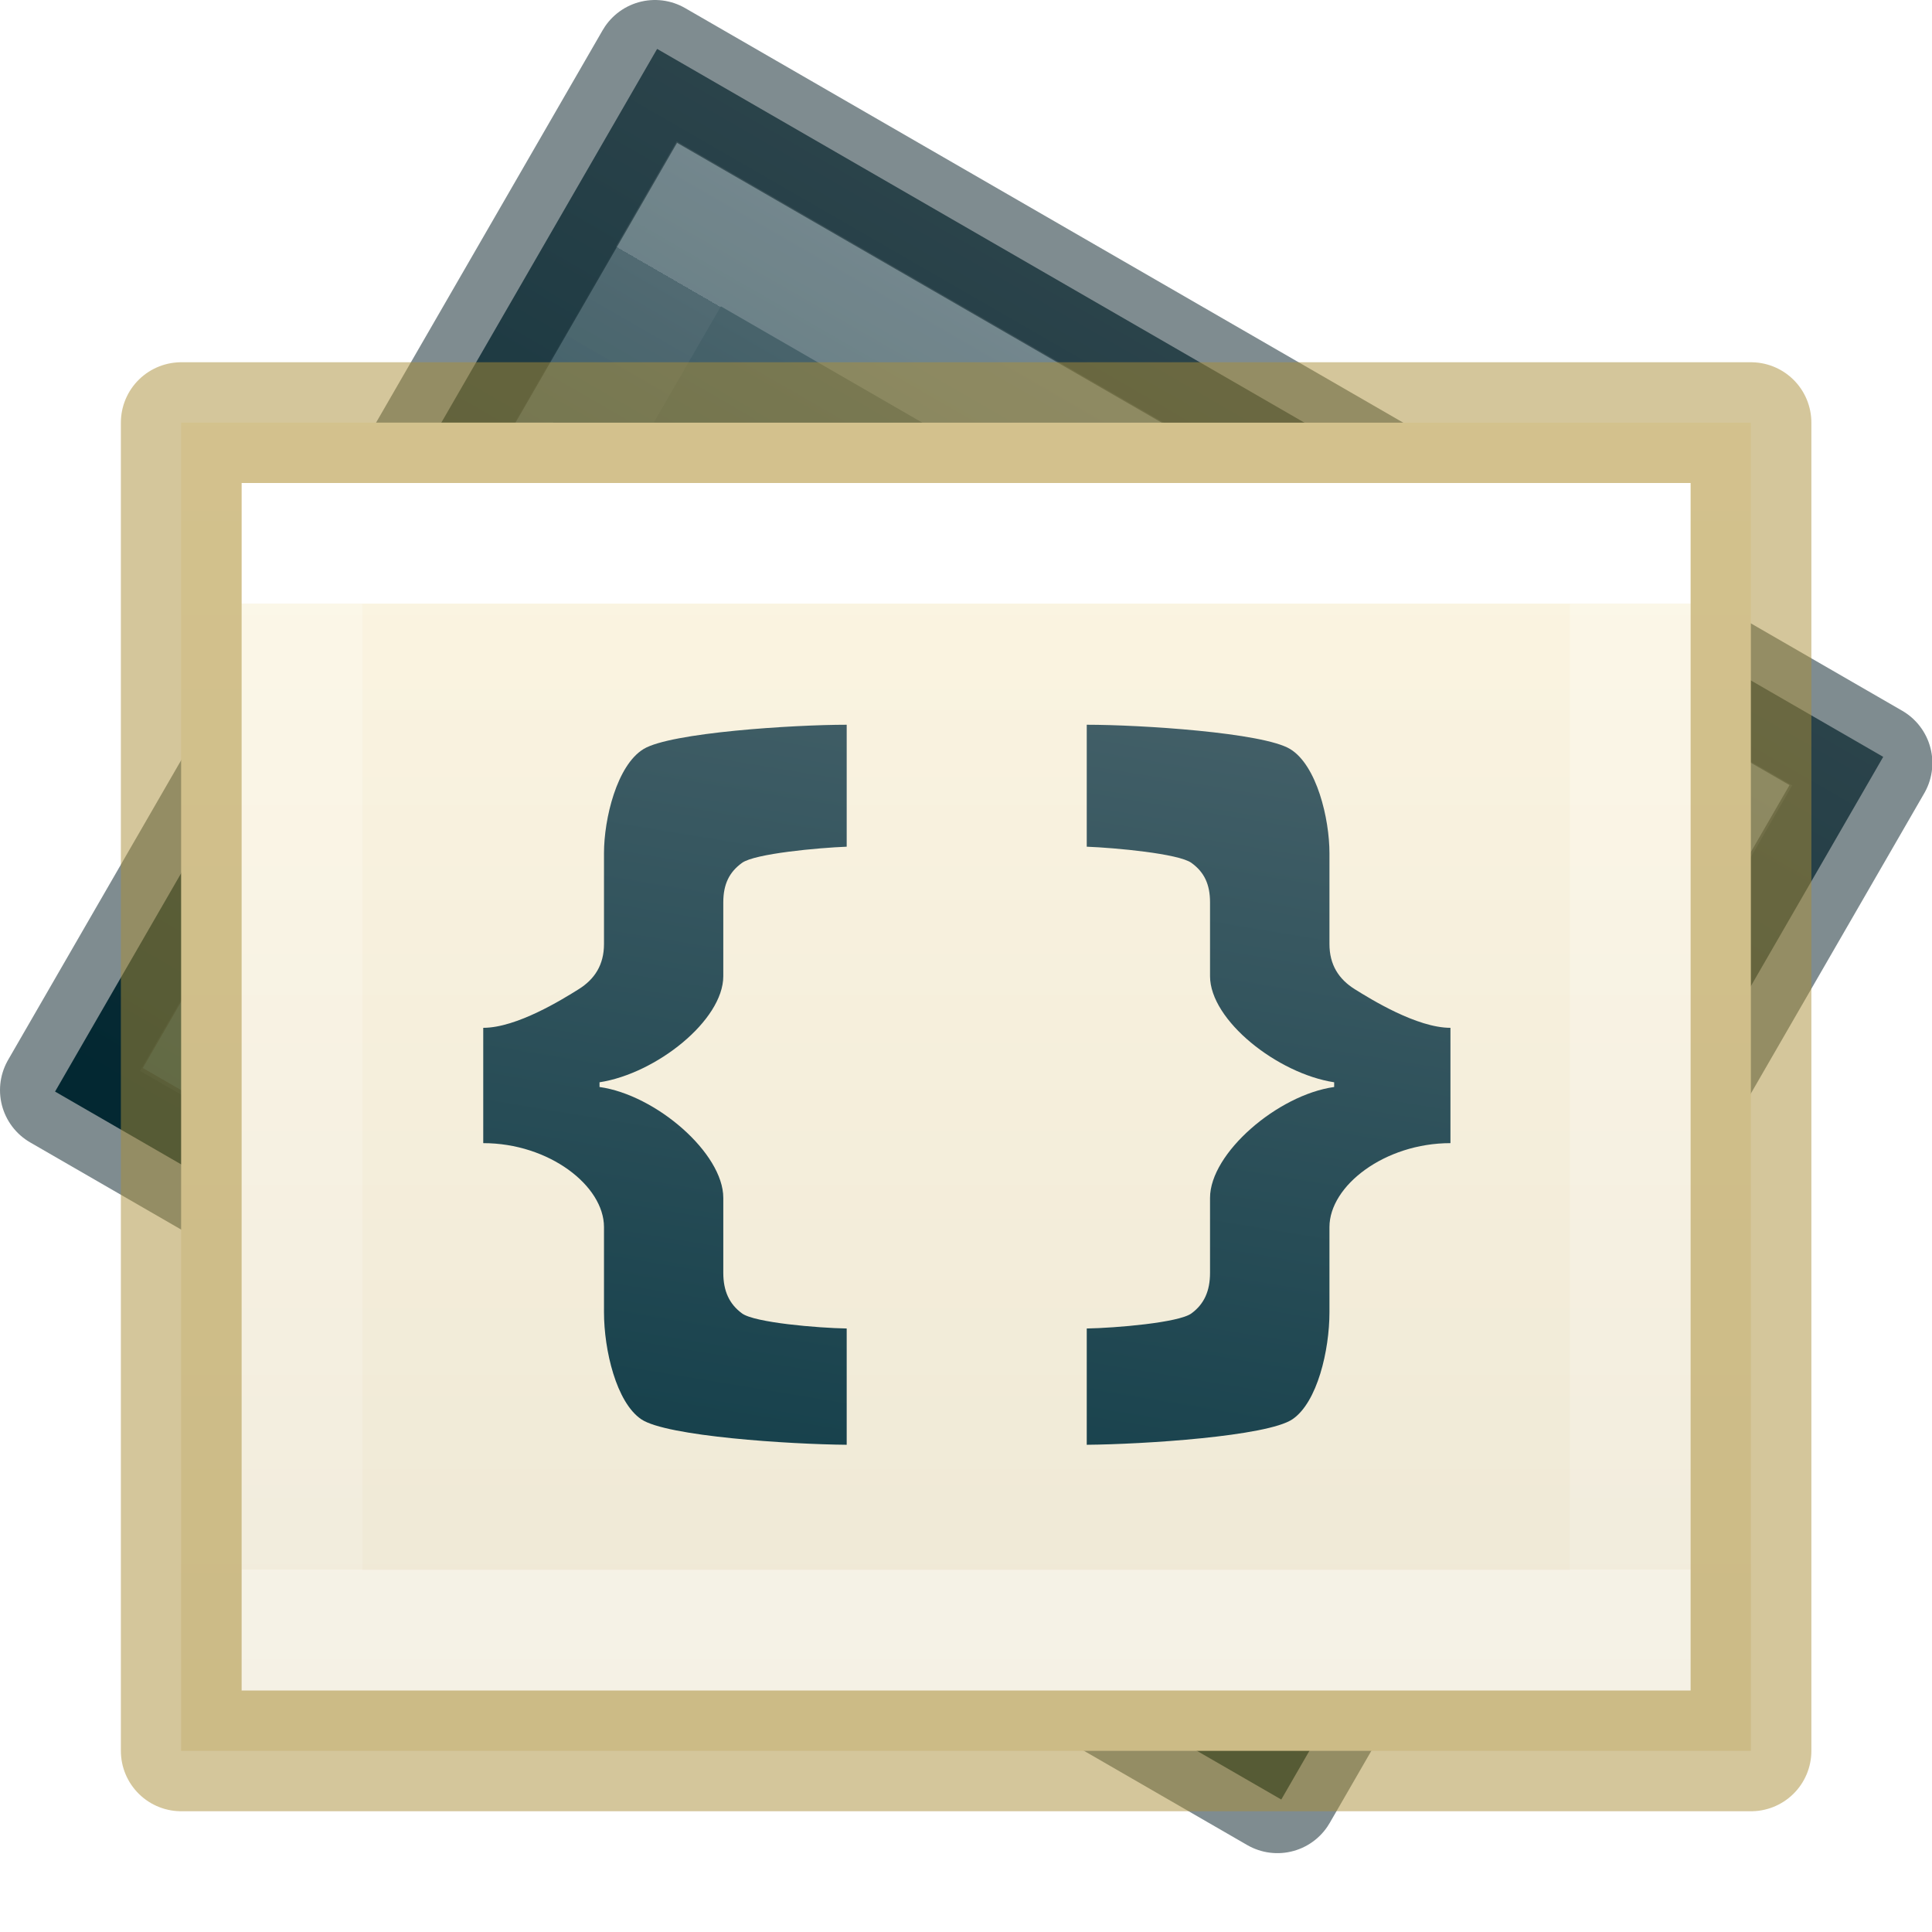
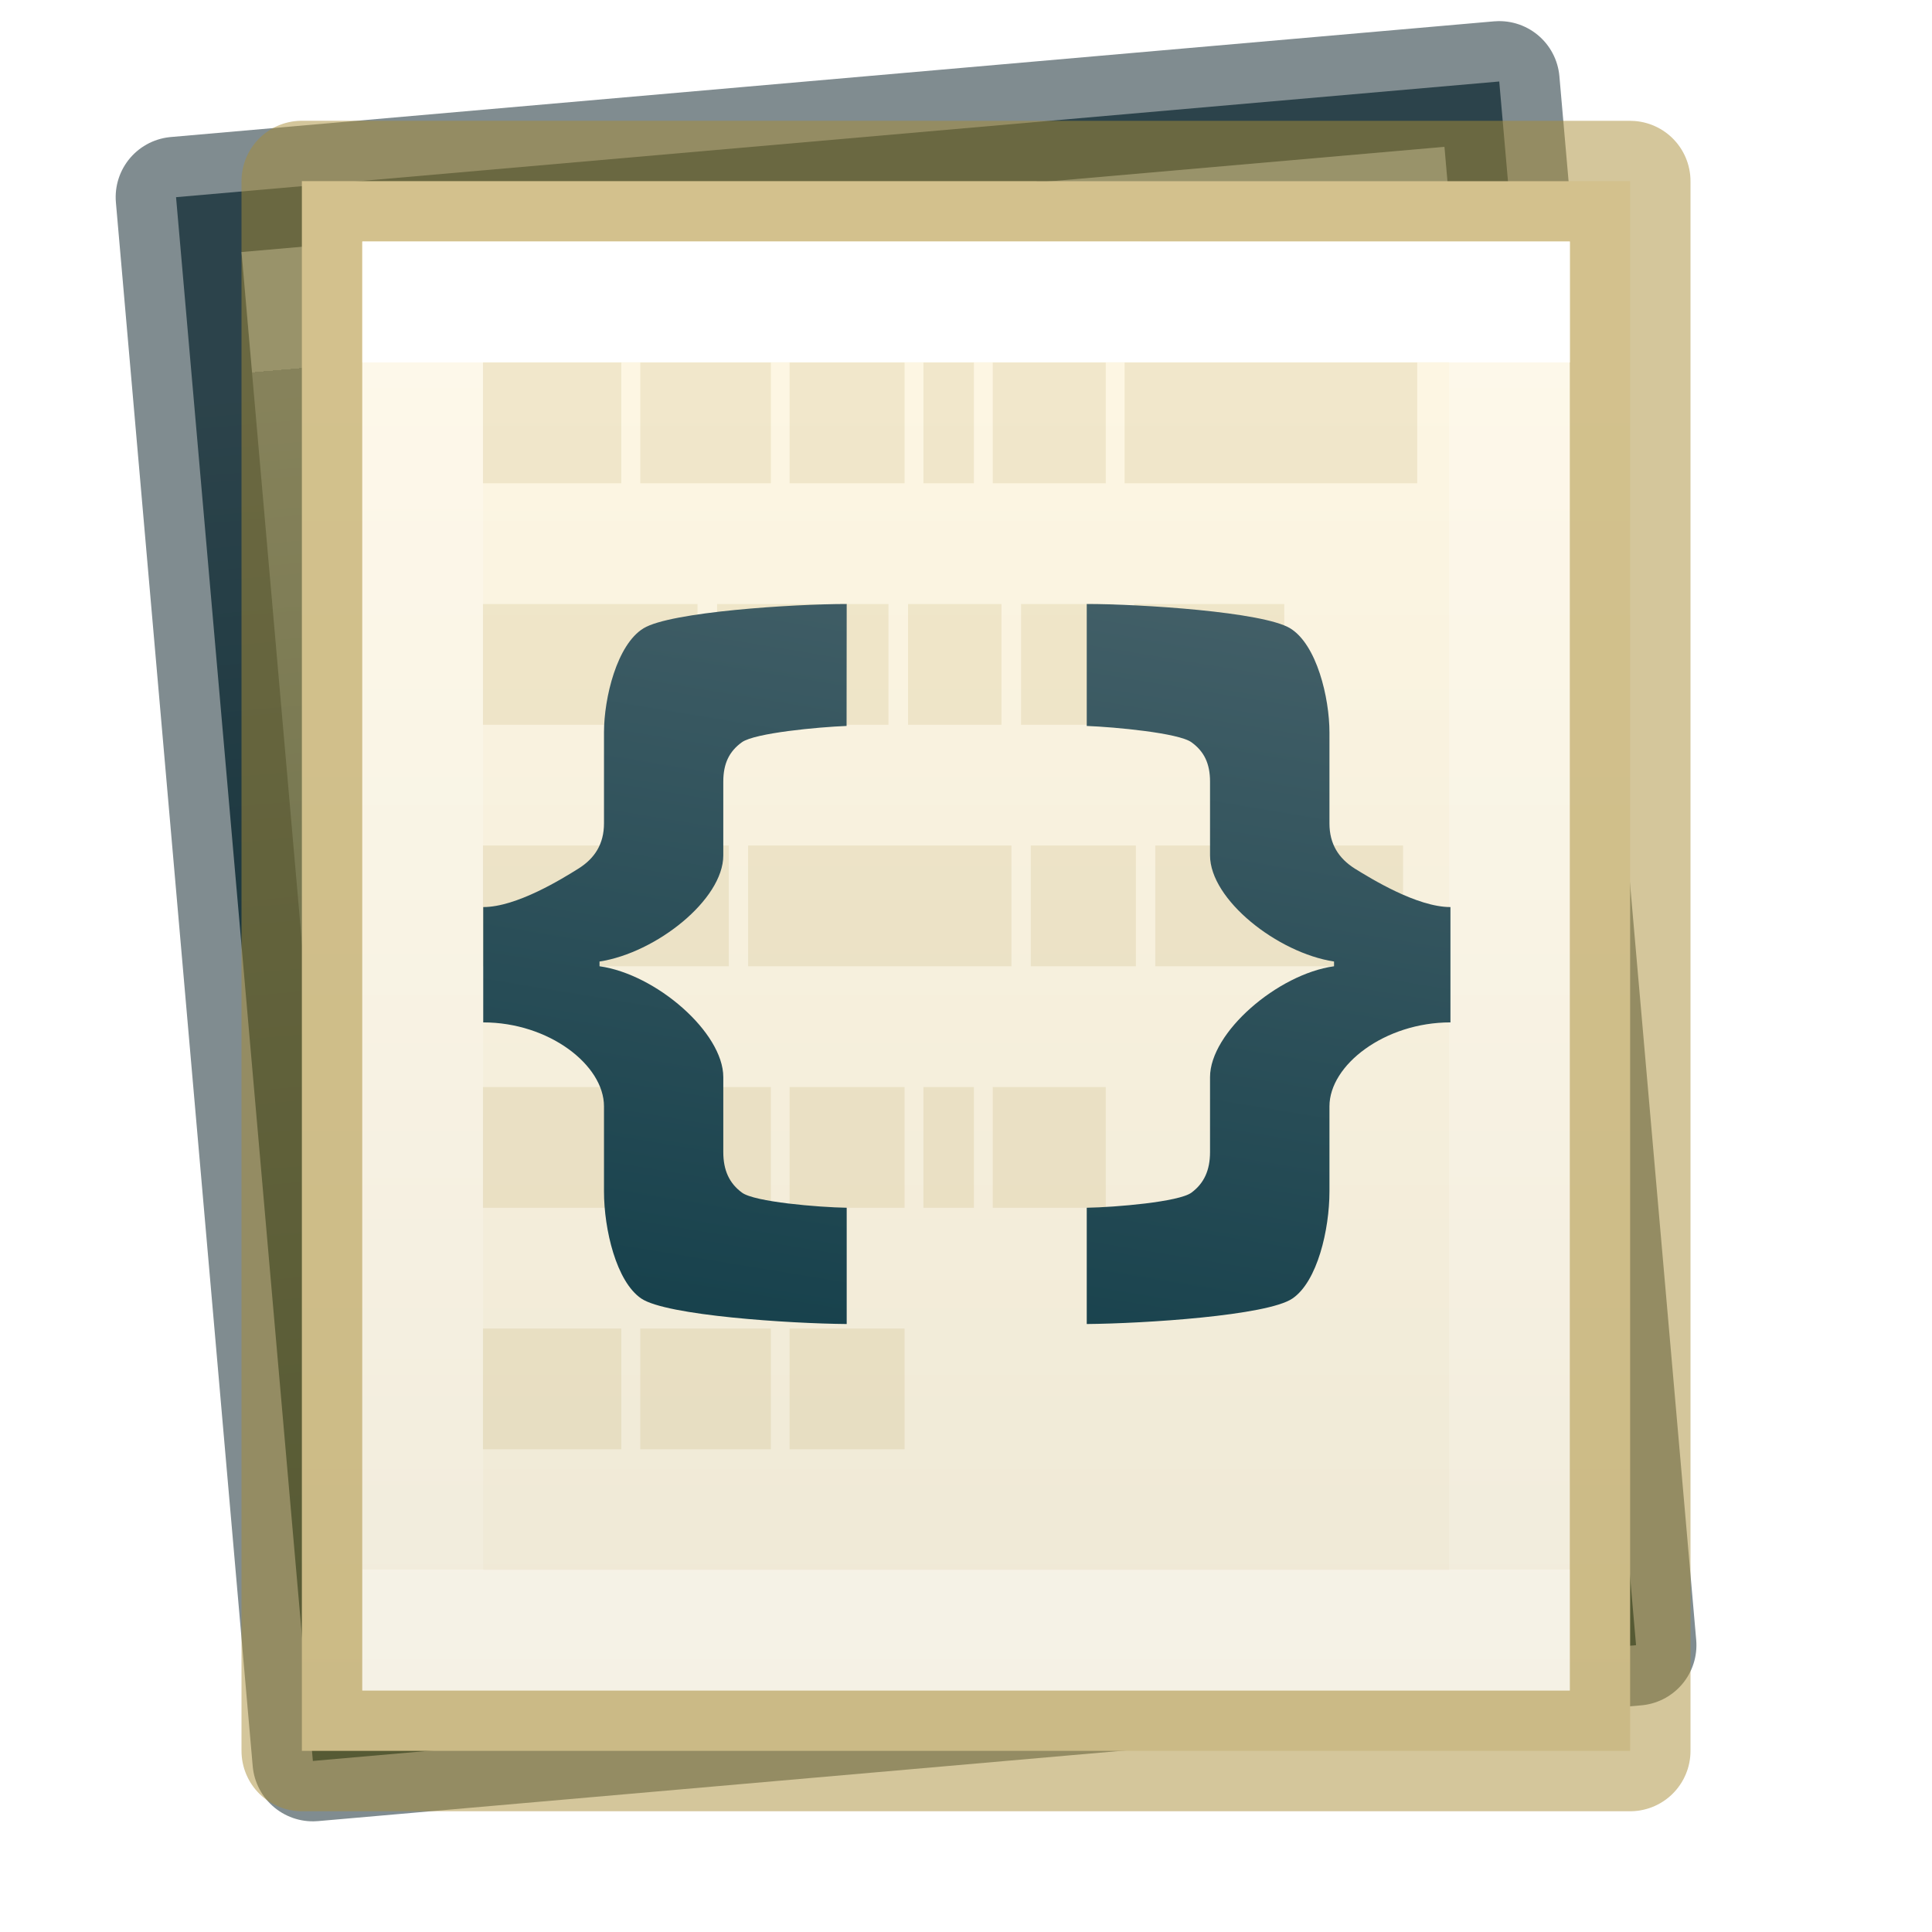
- <svg xmlns="http://www.w3.org/2000/svg" xmlns:xlink="http://www.w3.org/1999/xlink" id="svg3508" height="16" width="16" version="1.1">
+ <svg xmlns="http://www.w3.org/2000/svg" xmlns:xlink="http://www.w3.org/1999/xlink" version="1.1" width="16" height="16" id="svg3508">
  <defs id="defs3510">
-     <linearGradient gradientTransform="matrix(0.2972973,0,0,0.2432432,0.8661564,3.162159)" gradientUnits="userSpaceOnUse" xlink:href="#linearGradient3977-7-7" id="linearGradient3174-3" y2="40.444" x2="24" y1="7.556" x1="24" />
+     <linearGradient x1="23.996" y1="-0.667" x2="24" y2="40.444" id="linearGradient3174-3" xlink:href="#linearGradient3977-7-7" gradientUnits="userSpaceOnUse" gradientTransform="matrix(0.2972973,0,0,0.2432432,1.866156,3.162159)" />
    <linearGradient id="linearGradient3977-7-7">
-       <stop offset="0" style="stop-color:#ffffff;stop-opacity:1" id="stop3979-6-6" />
-       <stop offset="0" style="stop-color:#ffffff;stop-opacity:0.235" id="stop3981-3-44" />
-       <stop offset="1" style="stop-color:#ffffff;stop-opacity:0.157" id="stop3983-8-5" />
-       <stop offset="1" style="stop-color:#ffffff;stop-opacity:0.392" id="stop3985-2-08" />
+       <stop id="stop3979-6-6" style="stop-color:#ffffff;stop-opacity:1" offset="0" />
+       <stop id="stop3981-3-44" style="stop-color:#ffffff;stop-opacity:0.235" offset="0" />
+       <stop id="stop3983-8-5" style="stop-color:#ffffff;stop-opacity:0.157" offset="1" />
+       <stop id="stop3985-2-08" style="stop-color:#ffffff;stop-opacity:0.392" offset="1" />
    </linearGradient>
-     <linearGradient gradientTransform="matrix(0.3714277,0,0,0.2390117,-0.9142624,2.897046)" gradientUnits="userSpaceOnUse" xlink:href="#linearGradient4337" id="linearGradient3182-5" y2="47.013" x2="25.132" y1="0.985" x1="25.132" />
-     <linearGradient gradientTransform="matrix(0.2901306,0.167507,-0.1083267,0.1876274,3.82954,-1.157411)" gradientUnits="userSpaceOnUse" xlink:href="#linearGradient5736" id="linearGradient4056-1" y2="47.013" x2="25.132" y1="0.985" x1="25.132" />
-     <linearGradient id="linearGradient3977-7-1-5">
-       <stop offset="0" style="stop-color:#ffffff;stop-opacity:1" id="stop3979-6-5-4" />
-       <stop offset="0" style="stop-color:#ffffff;stop-opacity:0.235" id="stop3981-3-4-5" />
-       <stop offset="1" style="stop-color:#ffffff;stop-opacity:0.157" id="stop3983-8-3-2" />
-       <stop offset="1" style="stop-color:#ffffff;stop-opacity:0.392" id="stop3985-2-1-0" />
-     </linearGradient>
-     <linearGradient gradientTransform="matrix(0.2262843,0.1306453,-0.1066119,0.1846572,5.128345,0.1197305)" gradientUnits="userSpaceOnUse" xlink:href="#linearGradient3977-7-1-5" id="linearGradient3506" y2="40.19" x2="24" y1="7.869" x1="24" />
+     <linearGradient x1="25.132" y1="0.985" x2="25.132" y2="47.013" id="linearGradient3182-5" xlink:href="#linearGradient4337" gradientUnits="userSpaceOnUse" gradientTransform="matrix(0.3714277,0,0,0.2390117,-1.914262,2.897046)" />
    <linearGradient id="linearGradient5736">
-       <stop offset="0" style="stop-color:#586e75;stop-opacity:1" id="stop5738" />
-       <stop offset="1" style="stop-color:#073642;stop-opacity:1" id="stop5740" />
+       <stop id="stop5738" style="stop-color:#586e75;stop-opacity:1" offset="0" />
+       <stop id="stop5740" style="stop-color:#073642;stop-opacity:1" offset="1" />
    </linearGradient>
    <linearGradient id="linearGradient4337">
-       <stop offset="0" style="stop-color:#fdf6e3;stop-opacity:1" id="stop4339" />
-       <stop offset="1" style="stop-color:#eee8d5;stop-opacity:1" id="stop4341" />
+       <stop id="stop4339" style="stop-color:#fdf6e3;stop-opacity:1" offset="0" />
+       <stop id="stop4341" style="stop-color:#eee8d5;stop-opacity:1" offset="1" />
    </linearGradient>
-     <linearGradient x1="17.231" y1="-2.101" x2="26.445" y2="55.173" id="linearGradient3192-0-3" xlink:href="#linearGradient5736" gradientUnits="userSpaceOnUse" gradientTransform="matrix(0.3402577,0.09076733,-0.05512078,0.2048136,1.232501,0.9803089)" />
+     <linearGradient gradientTransform="matrix(0.3402577,0.09076733,-0.05512078,0.2048136,1.232501,-0.0196911)" gradientUnits="userSpaceOnUse" xlink:href="#linearGradient5736" id="linearGradient3192-0-3" y2="55.173" x2="26.445" y1="-2.101" x1="17.231" />
+     <linearGradient y2="47.013" x2="25.132" y1="0.985" x1="25.132" gradientTransform="matrix(0.3714277,0,0,0.2390117,-1.914262,2.897046)" gradientUnits="userSpaceOnUse" id="linearGradient4526" xlink:href="#linearGradient5736" />
+     <linearGradient y2="40.444" x2="24" y1="-0.667" x1="23.996" gradientTransform="matrix(0.2972973,0,0,0.2432432,1.866156,3.162159)" gradientUnits="userSpaceOnUse" id="linearGradient4528" xlink:href="#linearGradient3977-7-7" />
  </defs>
-   <path style="display:inline;fill:url(#linearGradient4056-1);fill-opacity:1;stroke:none" id="path4160-9-79" d="M 5.442,0.405 C 7.769,1.748 15.596,6.268 15.596,6.268 l -4.985,8.635 c 0,0 -6.77,-3.909 -10.155,-5.863 C 2.118,6.161 3.78,3.283 5.442,0.405 Z" />
-   <path style="opacity:0.2;fill:none;stroke:url(#linearGradient3506);stroke-width:1;stroke-linecap:round;stroke-linejoin:miter;stroke-miterlimit:4;stroke-dasharray:none;stroke-dashoffset:0;stroke-opacity:1" id="rect6741-1-2-7" d="M 10.214,13.52 1.842,8.686 5.787,1.854 14.159,6.688 Z" />
-   <path style="color:#000000;clip-rule:nonzero;display:inline;overflow:visible;visibility:visible;opacity:0.5;isolation:auto;mix-blend-mode:normal;color-interpolation:sRGB;color-interpolation-filters:linearRGB;solid-color:#000000;solid-opacity:1;fill:none;fill-opacity:1;fill-rule:nonzero;stroke:#001921;stroke-width:1;stroke-linecap:butt;stroke-linejoin:round;stroke-miterlimit:4;stroke-dasharray:none;stroke-dashoffset:0;stroke-opacity:1;marker:none;color-rendering:auto;image-rendering:auto;shape-rendering:auto;text-rendering:auto;enable-background:accumulate" id="rect6741-1-2-0-0" d="M 10.579,14.847 0.5,9.028 5.424,0.5 15.503,6.319 Z" />
-   <g id="g4414">
-     <path style="display:inline;fill:url(#linearGradient3182-5);fill-opacity:1.0;stroke:none" id="path4160-9-97" d="m 1.5,3.5 c 2.979,0 13,6.82e-4 13,6.82e-4 L 14.5,14.5 c 0,0 -8.667,0 -13,0 0,-3.667 0,-7.333 0,-11 z" />
-     <path style="fill:none;stroke:url(#linearGradient3174-3);stroke-width:1;stroke-linecap:round;stroke-linejoin:miter;stroke-miterlimit:4;stroke-dasharray:none;stroke-dashoffset:0;stroke-opacity:1" id="rect6741-1-2-2" d="m 13.501,13.5 -11,0 0,-9 11,0 z" />
-     <path style="color:#000000;display:inline;overflow:visible;visibility:visible;fill:none;stroke:#aa8e37;stroke-width:1;stroke-linecap:butt;stroke-linejoin:round;stroke-miterlimit:4;stroke-dasharray:none;stroke-dashoffset:0;stroke-opacity:1;marker:none;enable-background:accumulate;clip-rule:nonzero;opacity:0.5;isolation:auto;mix-blend-mode:normal;color-interpolation:sRGB;color-interpolation-filters:linearRGB;solid-color:#000000;solid-opacity:1;fill-opacity:1;fill-rule:nonzero;filter-blend-mode:normal;filter-gaussianBlur-deviation:0;color-rendering:auto;image-rendering:auto;shape-rendering:auto;text-rendering:auto" id="rect6741-1-2-0-7" d="m 14.501,14.5 -13,0 0,-11 13,0 z" />
+   <g transform="rotate(-5,3.501286,13.5)" id="g4524">
+     <path style="display:inline;fill:url(#linearGradient4526);fill-opacity:1;stroke:#001921;stroke-linejoin:round;stroke-opacity:0.498" id="path4520" d="m 2.5,1.5 c 2.979,0 11,6.82e-4 11,6.82e-4 L 13.5,14.5 H 2.5 V 1.5 Z" />
+     <path style="opacity:0.3;fill:none;stroke:url(#linearGradient4528);stroke-width:1;stroke-linecap:round;stroke-linejoin:miter;stroke-miterlimit:4;stroke-dasharray:none;stroke-dashoffset:0;stroke-opacity:1" id="path4522" d="M 12.501,13.5 H 3.501 V 2.5 h 9 z" />
  </g>
-   <path id="path3873-9" d="M 7.012 6.002 C 6.567 6.002 5.553 6.067 5.33 6.203 C 5.109 6.337 5.002 6.78 5.002 7.066 L 5.002 7.818 C 5.002 7.989 4.926 8.109 4.791 8.193 C 4.658 8.276 4.279 8.512 4.002 8.512 L 4.002 9.467 C 4.547 9.467 5.002 9.82 5.002 10.162 L 5.002 10.867 C 5.002 11.181 5.104 11.614 5.311 11.754 C 5.52 11.895 6.538 11.961 7.012 11.965 L 7.012 11.002 C 6.776 10.998 6.249 10.954 6.145 10.877 C 6.04 10.8 5.99 10.692 5.99 10.541 L 5.99 9.92 C 5.99 9.551 5.434 9.068 4.965 9.002 L 4.965 8.963 C 5.434 8.891 5.99 8.45 5.99 8.084 L 5.99 7.473 C 5.99 7.322 6.04 7.222 6.145 7.146 C 6.251 7.069 6.778 7.021 7.012 7.012 L 7.012 6.002 z M 9 6.002 L 9 7.012 C 9.234 7.021 9.761 7.069 9.867 7.146 C 9.972 7.222 10.021 7.322 10.021 7.473 L 10.021 8.084 C 10.021 8.45 10.58 8.891 11.049 8.963 L 11.049 9.002 C 10.58 9.068 10.021 9.551 10.021 9.92 L 10.021 10.541 C 10.021 10.692 9.972 10.8 9.867 10.877 C 9.763 10.954 9.236 10.998 9 11.002 L 9 11.965 C 9.473 11.961 10.494 11.895 10.703 11.754 C 10.91 11.614 11.01 11.181 11.01 10.867 L 11.01 10.162 C 11.01 9.82 11.467 9.467 12.012 9.467 L 12.012 8.512 C 11.735 8.512 11.354 8.276 11.221 8.193 C 11.086 8.109 11.01 7.989 11.01 7.818 L 11.01 7.066 C 11.01 6.78 10.905 6.337 10.684 6.203 C 10.46 6.067 9.445 6.002 9 6.002 z " style="color:#000000;font-style:normal;font-variant:normal;font-weight:600;font-stretch:normal;font-size:19px;line-height:125%;font-family:'Open Sans';-inkscape-font-specification:'Open Sans Semi-Bold';text-align:start;letter-spacing:0px;word-spacing:0px;writing-mode:lr-tb;text-anchor:start;clip-rule:nonzero;display:inline;overflow:visible;visibility:visible;opacity:1;isolation:auto;mix-blend-mode:normal;color-interpolation:sRGB;color-interpolation-filters:linearRGB;solid-color:#000000;solid-opacity:1;fill:url(#linearGradient3192-0-3);fill-opacity:1;fill-rule:nonzero;stroke:none;stroke-width:1;stroke-linecap:butt;stroke-linejoin:miter;stroke-miterlimit:4;stroke-dasharray:none;stroke-dashoffset:0;stroke-opacity:1;marker:none;color-rendering:auto;image-rendering:auto;shape-rendering:auto;text-rendering:auto;enable-background:accumulate" />
+   <g id="g4518">
+     <path d="m 2.5,1.5 c 2.979,0 11,6.82e-4 11,6.82e-4 L 13.5,14.5 H 2.5 V 1.5 Z" id="path4160-9-97" style="display:inline;fill:url(#linearGradient3182-5);fill-opacity:1;stroke:#aa8e37;stroke-linejoin:round;stroke-opacity:0.498" />
+     <path d="M 12.501,13.5 H 3.501 V 2.5 h 9 z" id="rect6741-1-2-2" style="fill:none;stroke:url(#linearGradient3174-3);stroke-width:1;stroke-linecap:round;stroke-linejoin:miter;stroke-miterlimit:4;stroke-dasharray:none;stroke-dashoffset:0;stroke-opacity:1" />
+   </g>
+   <g style="fill:#aa8e37;fill-opacity:1;opacity:0.2" id="g4198" transform="matrix(1.019544,0,0,1,30.16712,4.775292)">
+     <path style="display:inline;opacity:0.7;fill:#aa8e37;fill-opacity:1;stroke:none" id="path6035" d="m -25.666,-1.773 h 1.124 v 1 h -1.124 z" />
+     <path style="display:inline;opacity:0.7;fill:#aa8e37;fill-opacity:1;stroke:none" id="path6033" d="m -24.388,-1.773 h 1.061 v 1 h -1.061 z" />
+     <path style="display:inline;opacity:0.7;fill:#aa8e37;fill-opacity:1;stroke:none" id="path6031" d="m -23.175,-1.773 h 0.934 v 1 h -0.934 z" />
+     <path style="display:inline;opacity:0.7;fill:#aa8e37;fill-opacity:1;stroke:none" id="path6029" d="m -22.088,-1.773 h 0.41 v 1 h -0.41 z" />
+     <path style="display:inline;opacity:0.7;fill:#aa8e37;fill-opacity:1;stroke:none" id="path6027" d="m -21.525,-1.773 h 0.918 v 1 h -0.918 z" />
+     <path style="display:inline;opacity:0.7;fill:#aa8e37;fill-opacity:1;stroke:none" id="path6025" d="m -20.454,-1.773 h 2.377 v 1 h -2.377 z" />
+     <path style="display:inline;opacity:0.7;fill:#aa8e37;fill-opacity:1;stroke:none" id="path6017" d="m -25.666,4.227 h 1.124 v 1 h -1.124 z" />
+     <path style="display:inline;opacity:0.7;fill:#aa8e37;fill-opacity:1;stroke:none" id="path6015" d="m -24.388,4.227 h 1.061 v 1 h -1.061 z" />
+     <path style="display:inline;opacity:0.7;fill:#aa8e37;fill-opacity:1;stroke:none" id="path6013" d="m -23.175,4.227 h 0.934 v 1 h -0.934 z" />
+     <path style="display:inline;opacity:0.7;fill:#aa8e37;fill-opacity:1;stroke:none" id="path6011" d="m -22.088,4.227 h 0.41 v 1 h -0.41 z" />
+     <path style="display:inline;opacity:0.7;fill:#aa8e37;fill-opacity:1;stroke:none" id="path6009" d="m -21.525,4.227 h 0.918 v 1 h -0.918 z" />
+     <path style="display:inline;opacity:0.7;fill:#aa8e37;fill-opacity:1;stroke:none" id="path5999" d="m -25.666,0.227 h 1.743 V 1.227 h -1.743 z" />
+     <path style="display:inline;opacity:0.7;fill:#aa8e37;fill-opacity:1;stroke:none" id="path5997" d="m -23.764,0.227 h 0.838 V 1.227 h -0.838 z" />
+     <path style="display:inline;opacity:0.7;fill:#aa8e37;fill-opacity:1;stroke:none" id="path5995" d="m -22.766,0.227 h 0.394 V 1.227 h -0.394 z" />
+     <path style="display:inline;opacity:0.7;fill:#aa8e37;fill-opacity:1;stroke:none" id="path5993" d="m -22.213,0.227 h 0.759 V 1.227 h -0.759 z" />
+     <path style="display:inline;opacity:0.7;fill:#aa8e37;fill-opacity:1;stroke:none" id="path5991" d="m -21.295,0.227 h 0.759 V 1.227 h -0.759 z" />
+     <path style="display:inline;opacity:0.7;fill:#aa8e37;fill-opacity:1;stroke:none" id="path5989" d="m -20.376,0.227 h 1.219 V 1.227 h -1.219 z" />
+     <path style="display:inline;opacity:0.7;fill:#aa8e37;fill-opacity:1;stroke:none" id="path5981" d="m -25.666,2.227 h 1.997 v 1 h -1.997 z" />
+     <path style="display:inline;opacity:0.7;fill:#aa8e37;fill-opacity:1;stroke:none" id="path5979" d="m -23.512,2.227 h 2.139 v 1 h -2.139 z" />
+     <path style="display:inline;opacity:0.7;fill:#aa8e37;fill-opacity:1;stroke:none" id="path5977" d="m -21.216,2.227 h 0.854 v 1 h -0.854 z" />
+     <path style="display:inline;opacity:0.7;fill:#aa8e37;fill-opacity:1;stroke:none" id="path5975" d="m -20.205,2.227 h 2.013 v 1 h -2.013 z" />
+     <path style="display:inline;opacity:0.7;fill:#aa8e37;fill-opacity:1;stroke:none" id="path2916" d="m -25.666,6.227 h 1.124 v 1 h -1.124 z" />
+     <path style="display:inline;opacity:0.7;fill:#aa8e37;fill-opacity:1;stroke:none" id="path2918" d="m -24.388,6.227 h 1.061 v 1 h -1.061 z" />
+     <path style="display:inline;opacity:0.7;fill:#aa8e37;fill-opacity:1;stroke:none" id="path2920" d="m -23.175,6.227 h 0.934 v 1 h -0.934 z" />
+   </g>
+   <path style="color:#000000;font-style:normal;font-variant:normal;font-weight:600;font-stretch:normal;font-size:19px;line-height:125%;font-family:'Open Sans';-inkscape-font-specification:'Open Sans Semi-Bold';text-align:start;letter-spacing:0px;word-spacing:0px;writing-mode:lr-tb;text-anchor:start;clip-rule:nonzero;display:inline;overflow:visible;visibility:visible;opacity:1;isolation:auto;mix-blend-mode:normal;color-interpolation:sRGB;color-interpolation-filters:linearRGB;solid-color:#000000;solid-opacity:1;fill:url(#linearGradient3192-0-3);fill-opacity:1;fill-rule:nonzero;stroke:none;stroke-width:1;stroke-linecap:butt;stroke-linejoin:miter;stroke-miterlimit:4;stroke-dasharray:none;stroke-dashoffset:0;stroke-opacity:1;marker:none;color-rendering:auto;image-rendering:auto;shape-rendering:auto;text-rendering:auto;enable-background:accumulate" d="M 7.012,5.002 C 6.567,5.002 5.553,5.067 5.33,5.203 5.109,5.337 5.002,5.78 5.002,6.066 v 0.752 c 0,0.171 -0.076,0.29 -0.211,0.375 C 4.658,7.276 4.279,7.512 4.002,7.512 v 0.955 c 0.545,1.3e-6 1,0.354 1,0.695 v 0.705 c 0,0.314 0.102,0.747 0.309,0.887 0.209,0.141 1.228,0.207 1.701,0.211 V 10.002 C 6.776,9.998 6.249,9.954 6.145,9.877 6.04,9.8 5.99,9.692 5.99,9.541 V 8.92 c 0,-0.369 -0.556,-0.852 -1.025,-0.918 V 7.963 C 5.434,7.891 5.99,7.45 5.99,7.084 V 6.473 c 0,-0.151 0.05,-0.251 0.154,-0.326 0.107,-0.077 0.634,-0.126 0.867,-0.135 z m 1.988,0 v 1.01 c 0.234,0.009 0.761,0.058 0.867,0.135 0.104,0.075 0.154,0.175 0.154,0.326 v 0.611 c 0,0.366 0.558,0.807 1.027,0.879 v 0.039 c -0.469,0.066 -1.027,0.549 -1.027,0.918 V 9.541 c 0,0.151 -0.05,0.259 -0.154,0.336 C 9.763,9.954 9.236,9.998 9,10.002 v 0.963 c 0.473,-0.004 1.494,-0.069 1.703,-0.211 0.207,-0.14 0.307,-0.572 0.307,-0.887 V 9.162 c 0,-0.342 0.457,-0.695 1.002,-0.695 V 7.512 c -0.277,1.9e-6 -0.658,-0.236 -0.791,-0.318 -0.135,-0.085 -0.211,-0.204 -0.211,-0.375 V 6.066 c 0,-0.287 -0.105,-0.729 -0.326,-0.863 C 10.46,5.067 9.445,5.002 9,5.002 Z" id="path3873-9" />
</svg>
